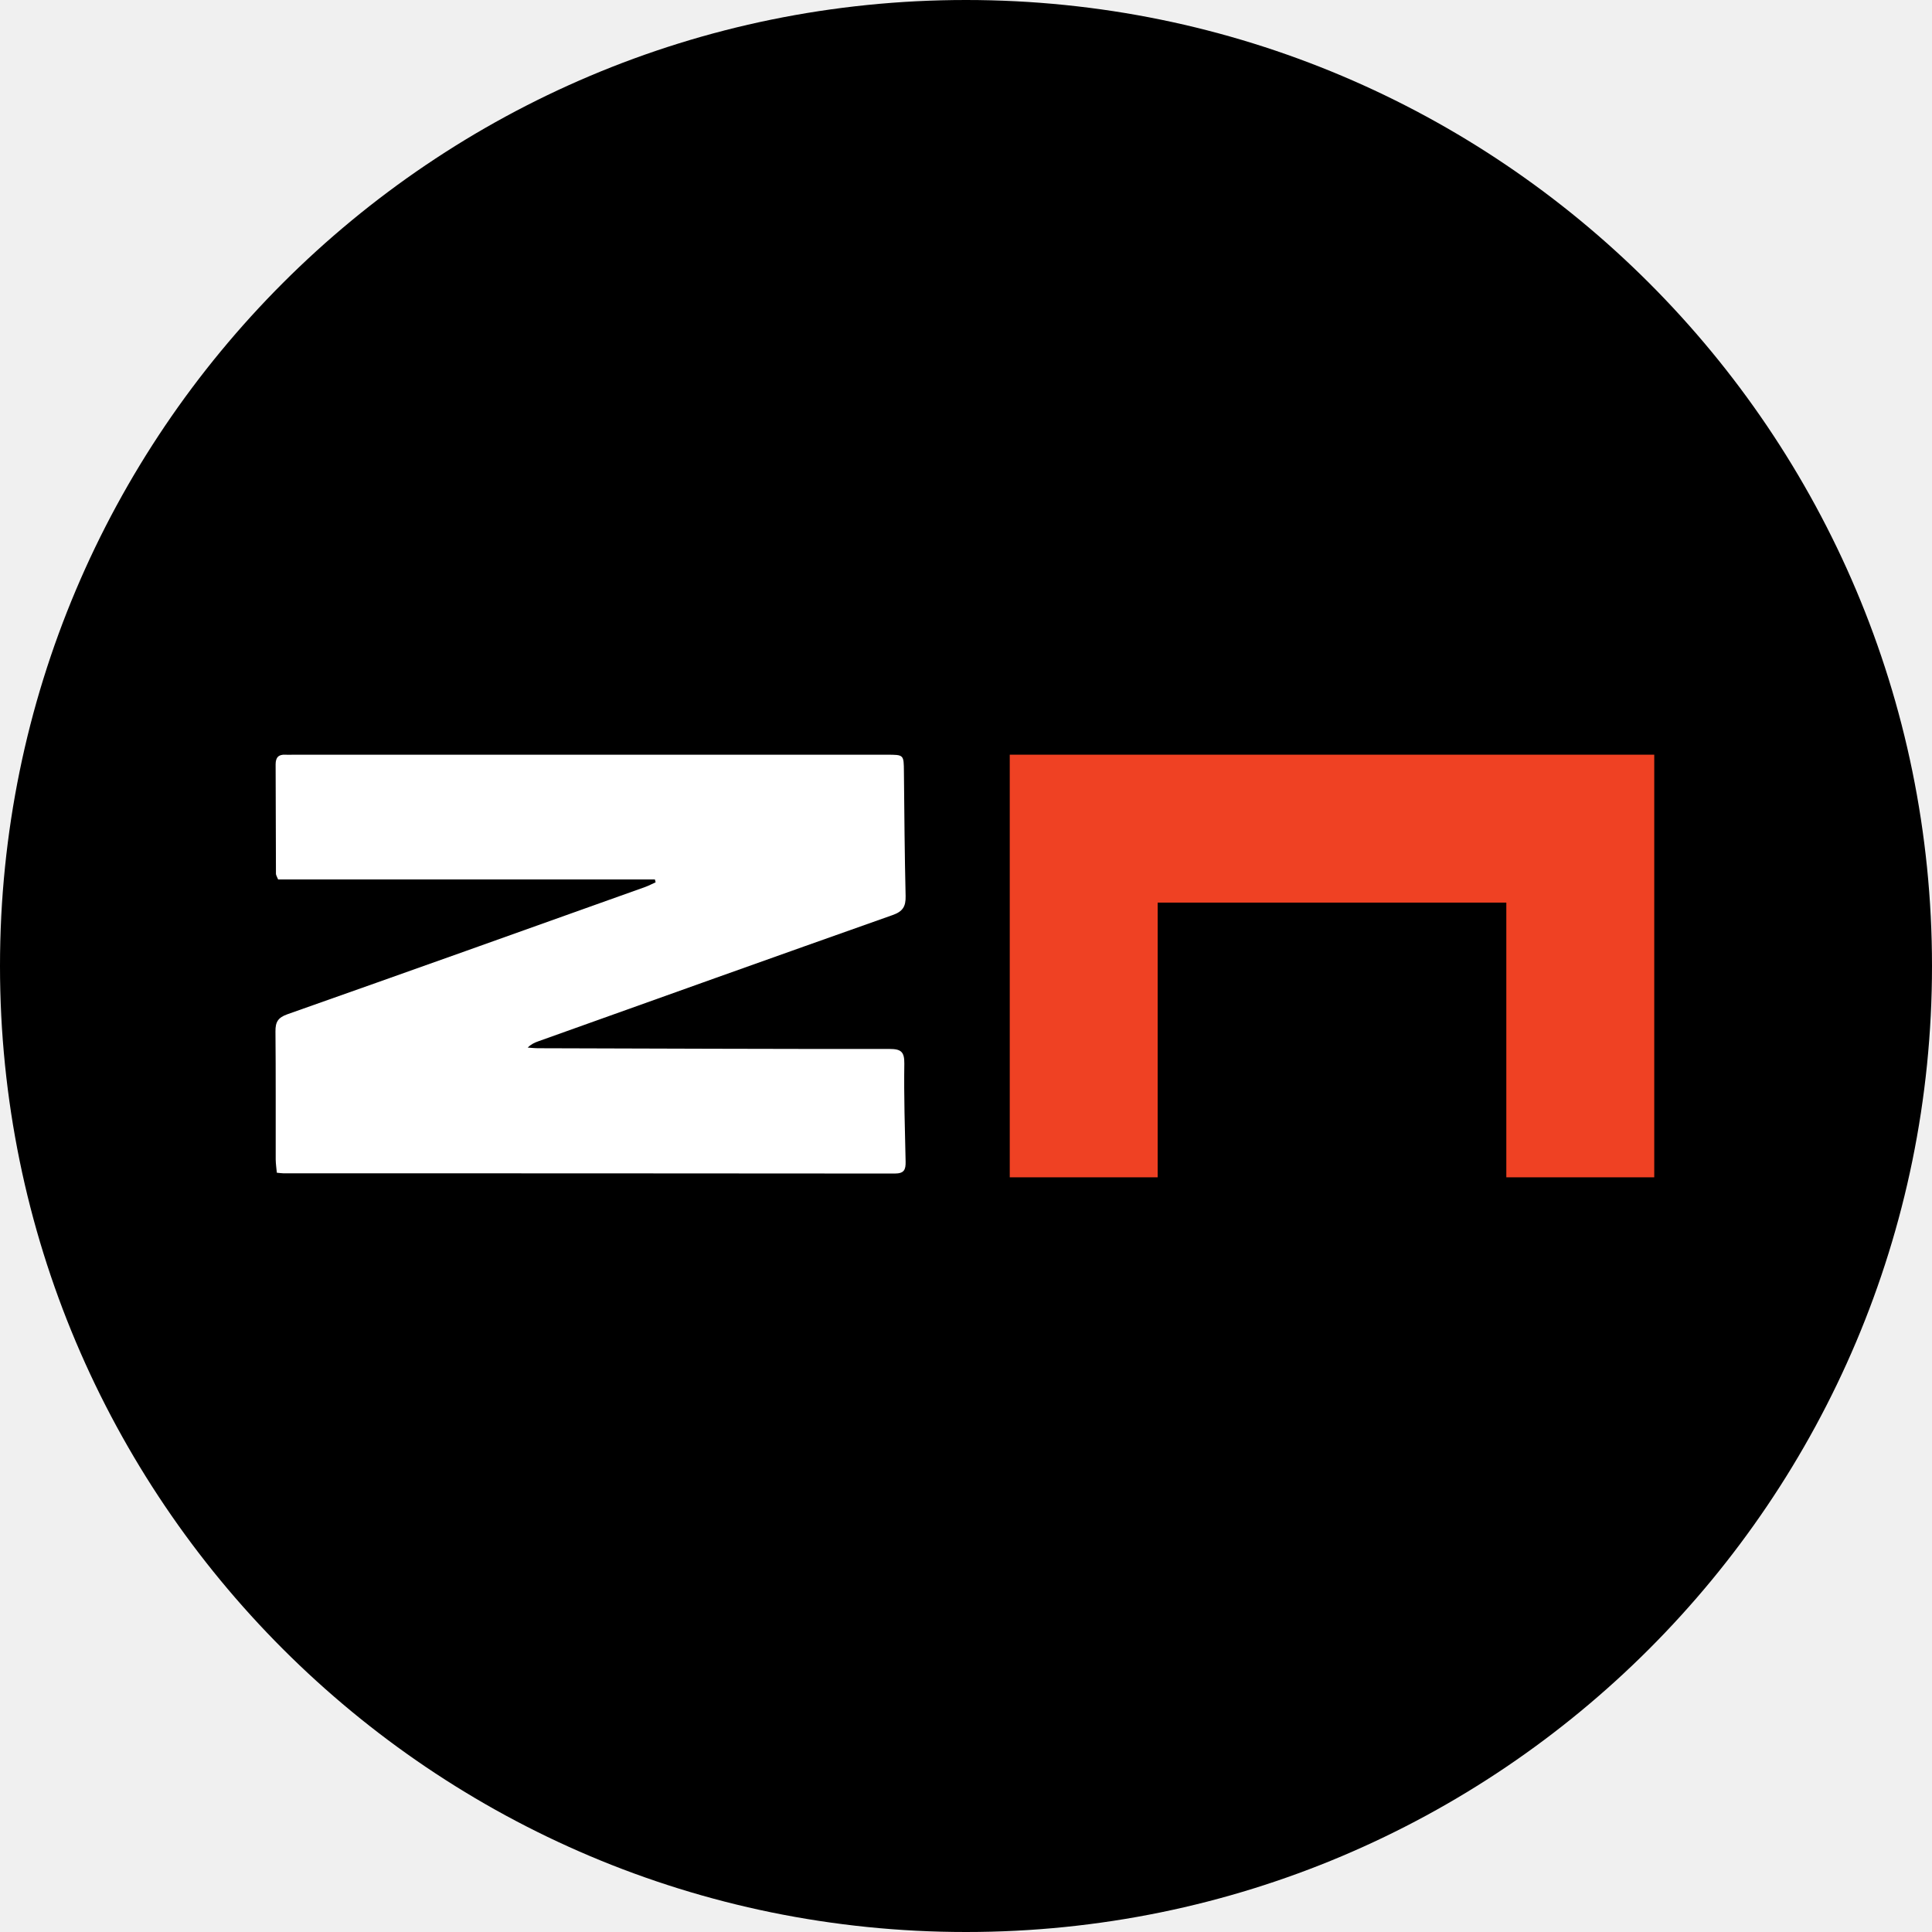
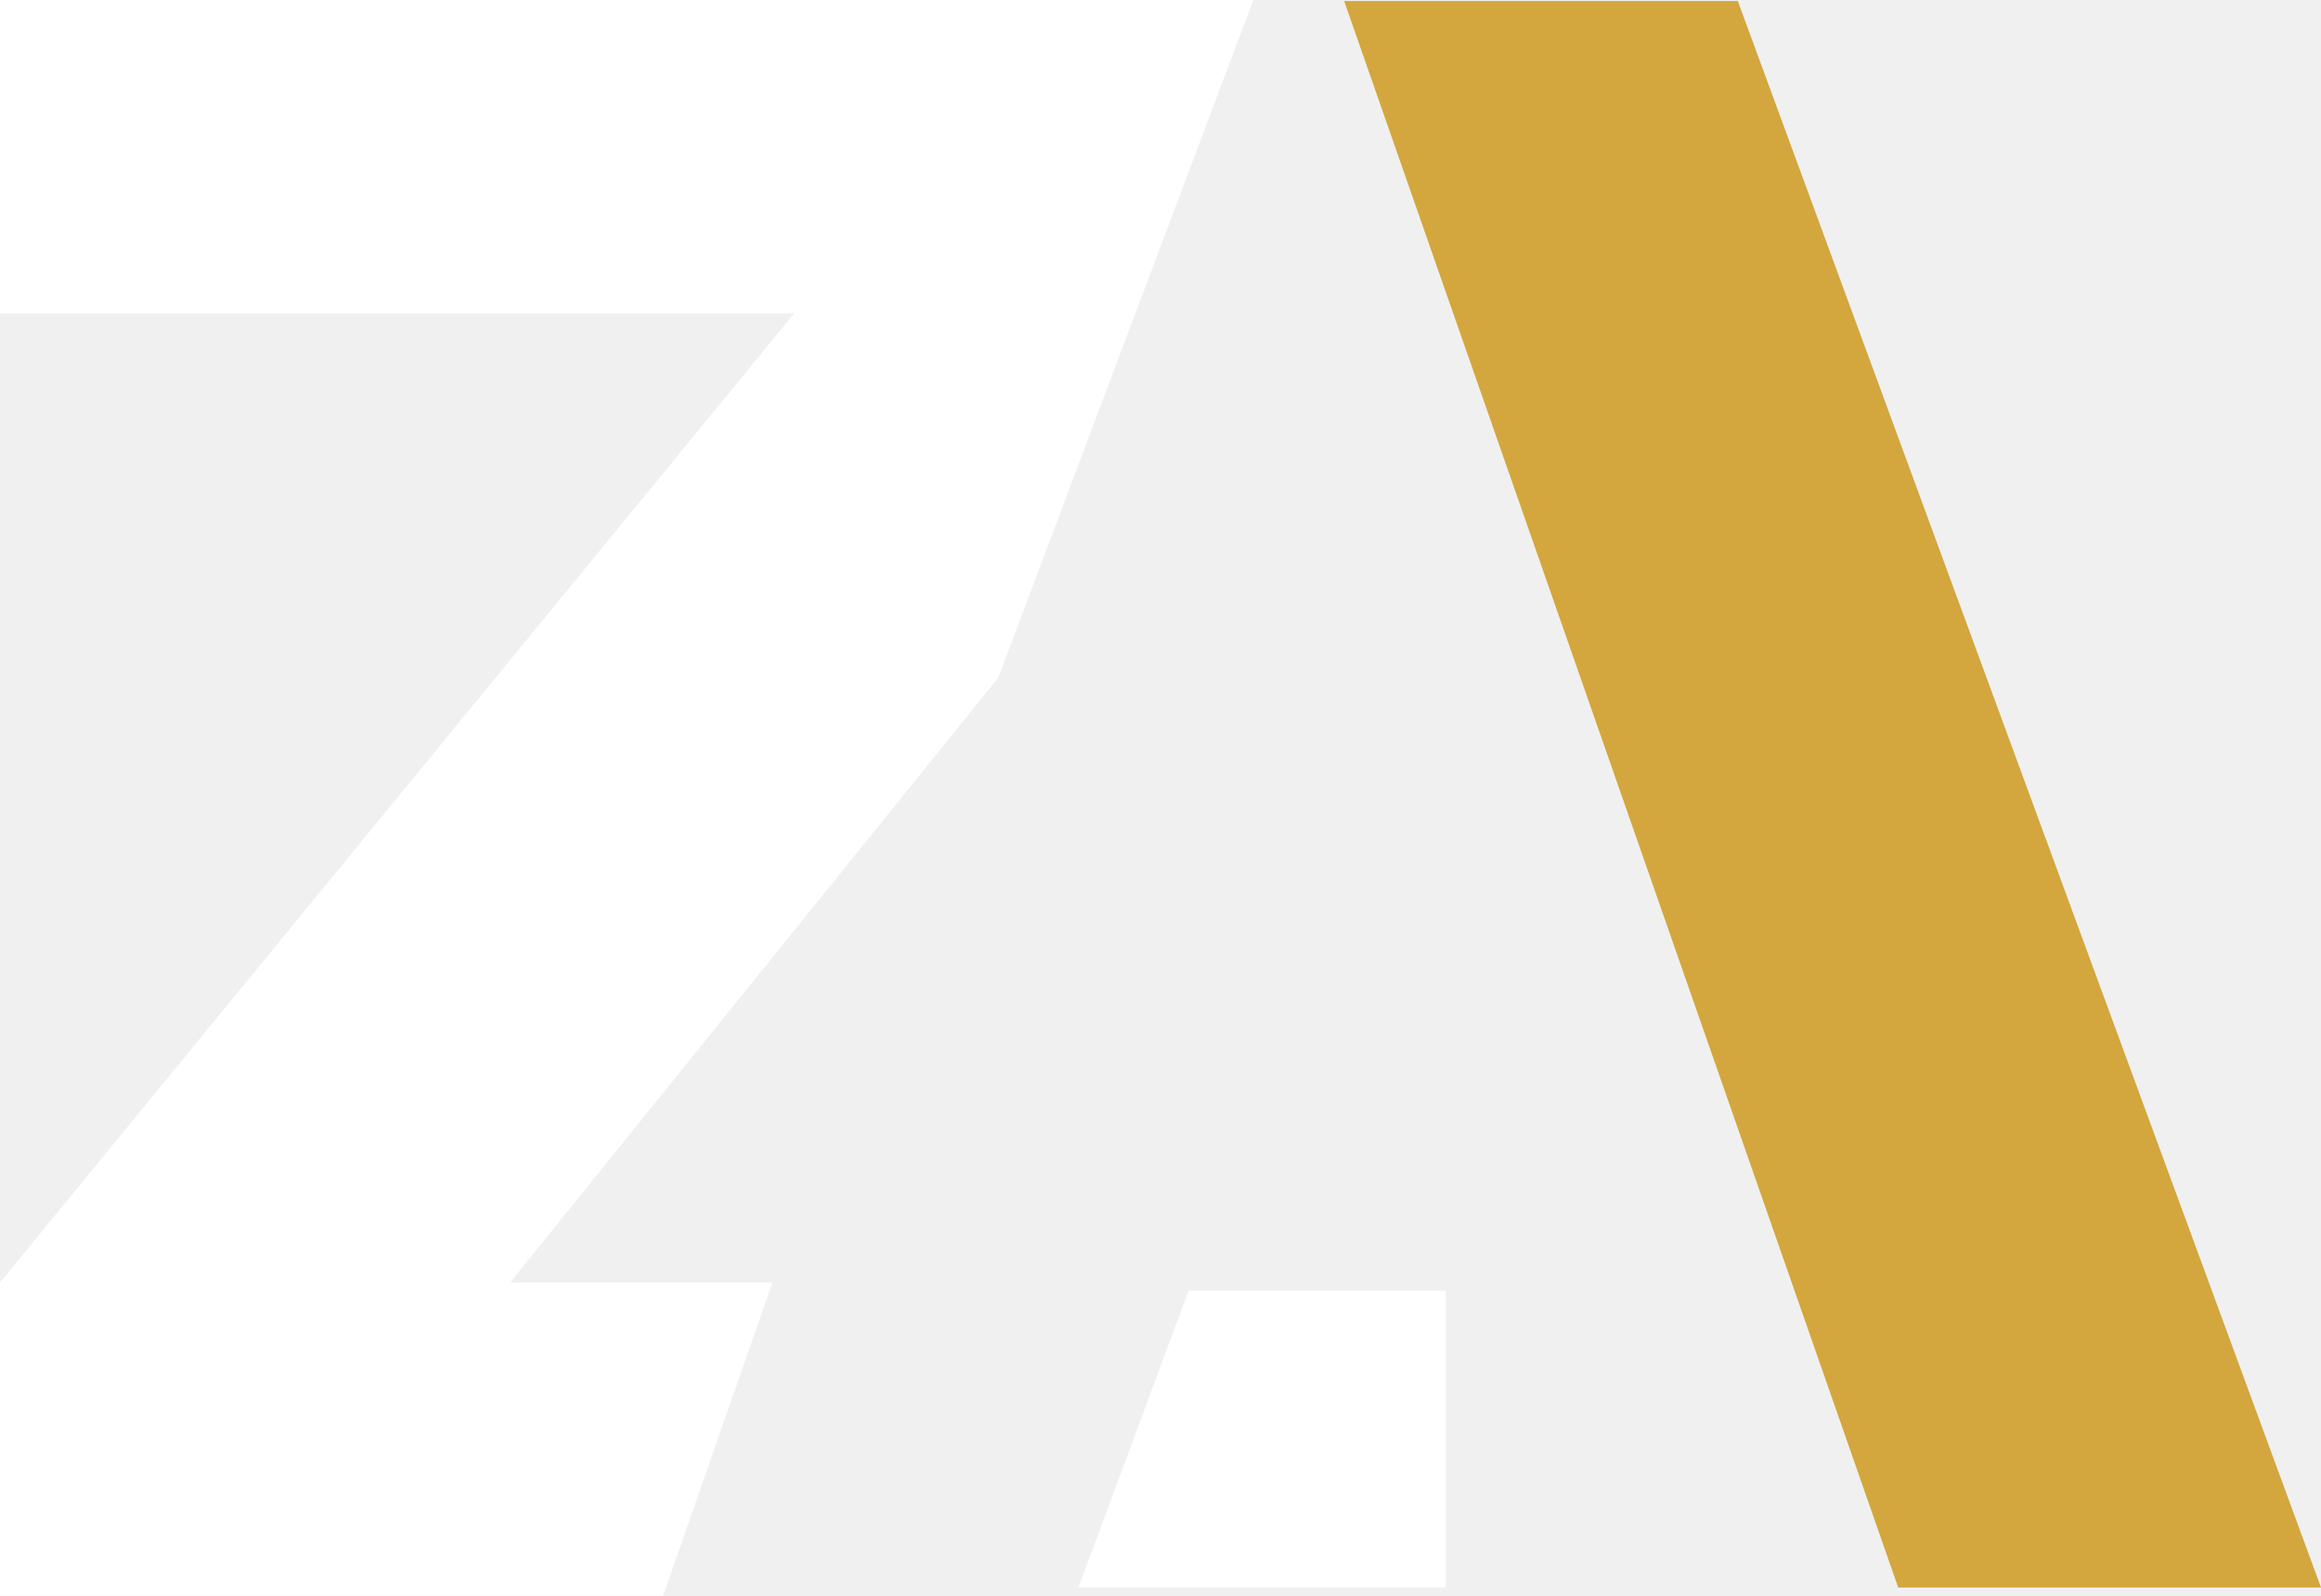
- <svg xmlns="http://www.w3.org/2000/svg" width="512" height="512" viewBox="0 0 512 512" fill="none">
-   <circle cx="256" cy="256" r="256" fill="black" />
-   <path d="M438.393 200V239.2H438.392V312H399.192V239.2H306.793V312H267.594V200H438.393Z" fill="#EF4123" />
-   <path d="M173.557 233.066C140.252 233.066 106.969 233.066 73.706 233.066C73.428 232.356 73.129 231.948 73.129 231.561C73.086 221.889 73.086 212.239 73.043 202.567C73.043 200.74 73.813 199.902 75.632 200.009C76.295 200.052 76.958 200.009 77.621 200.009C130.092 200.009 182.584 200.009 235.055 200.009C239.547 200.009 239.504 200.009 239.547 204.501C239.654 215.484 239.74 226.489 239.996 237.472C240.061 240.201 239.269 241.555 236.553 242.501C205.237 253.57 173.964 264.768 142.691 275.945C141.707 276.288 140.744 276.718 139.846 277.621C140.766 277.686 141.707 277.793 142.627 277.793C173.664 277.879 204.702 278.008 235.761 277.986C238.756 277.986 239.697 278.717 239.654 281.877C239.526 290.538 239.804 299.2 239.996 307.84C240.039 309.99 239.611 311 237.109 311C183.076 310.936 129.044 310.957 75.033 310.936C74.605 310.936 74.156 310.85 73.364 310.785C73.257 309.624 73.086 308.464 73.065 307.303C73.043 295.976 73.107 284.649 73.001 273.322C72.979 270.851 73.664 269.669 76.166 268.787C107.803 257.632 139.375 246.348 170.969 235.065C171.932 234.721 172.83 234.226 173.75 233.818C173.664 233.56 173.622 233.302 173.557 233.066Z" fill="white" />
+ <svg xmlns="http://www.w3.org/2000/svg" viewBox="0 1.87 297 204.2" width="297" height="204.2" role="img" aria-label="Zarone ZA">
+   <path d="M222.373 2H172L242.896 205H297L222.373 2Z" fill="#D3A73E" />
+   <path d="M185 205H138L152.1 167H185V205Z" fill="#FFFFFF" />
+   <path d="M160.378 1.865L127.743 88.581L65.27 165.973H98.838L84.852 206.067H0V165.973L101.635 41.959H0V1.865H160.378Z" fill="#FFFFFF" />
</svg>
